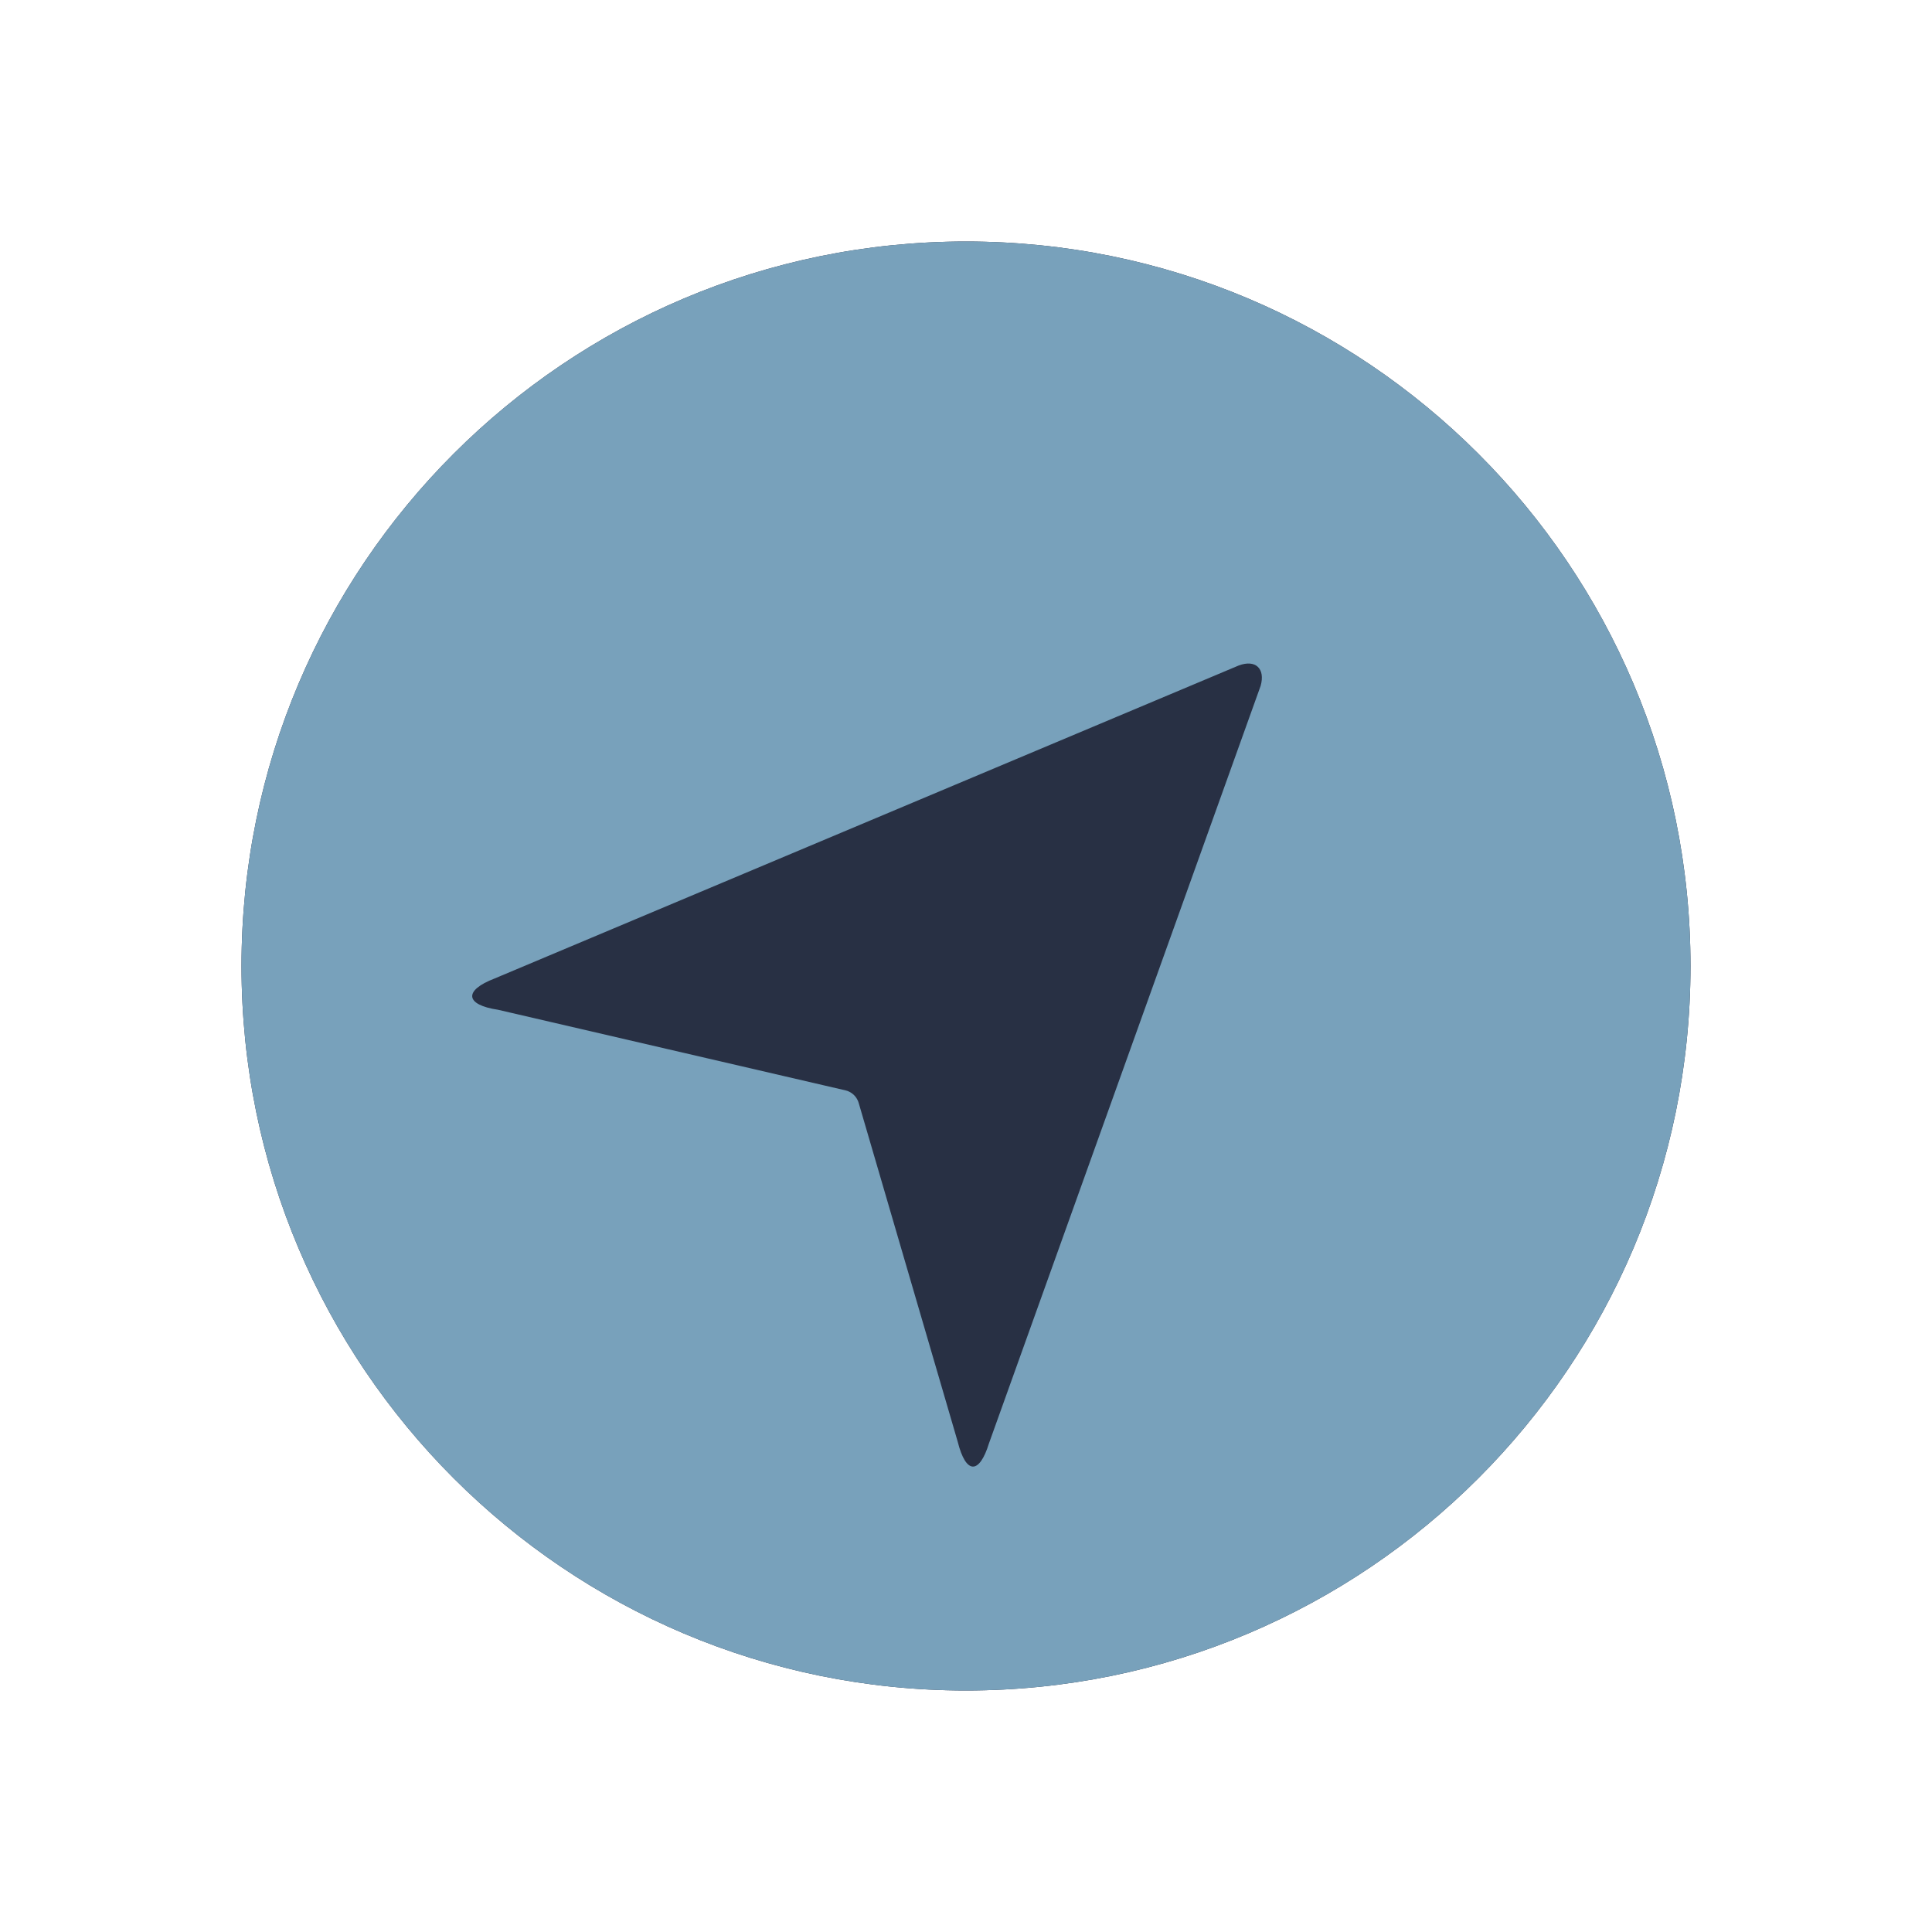
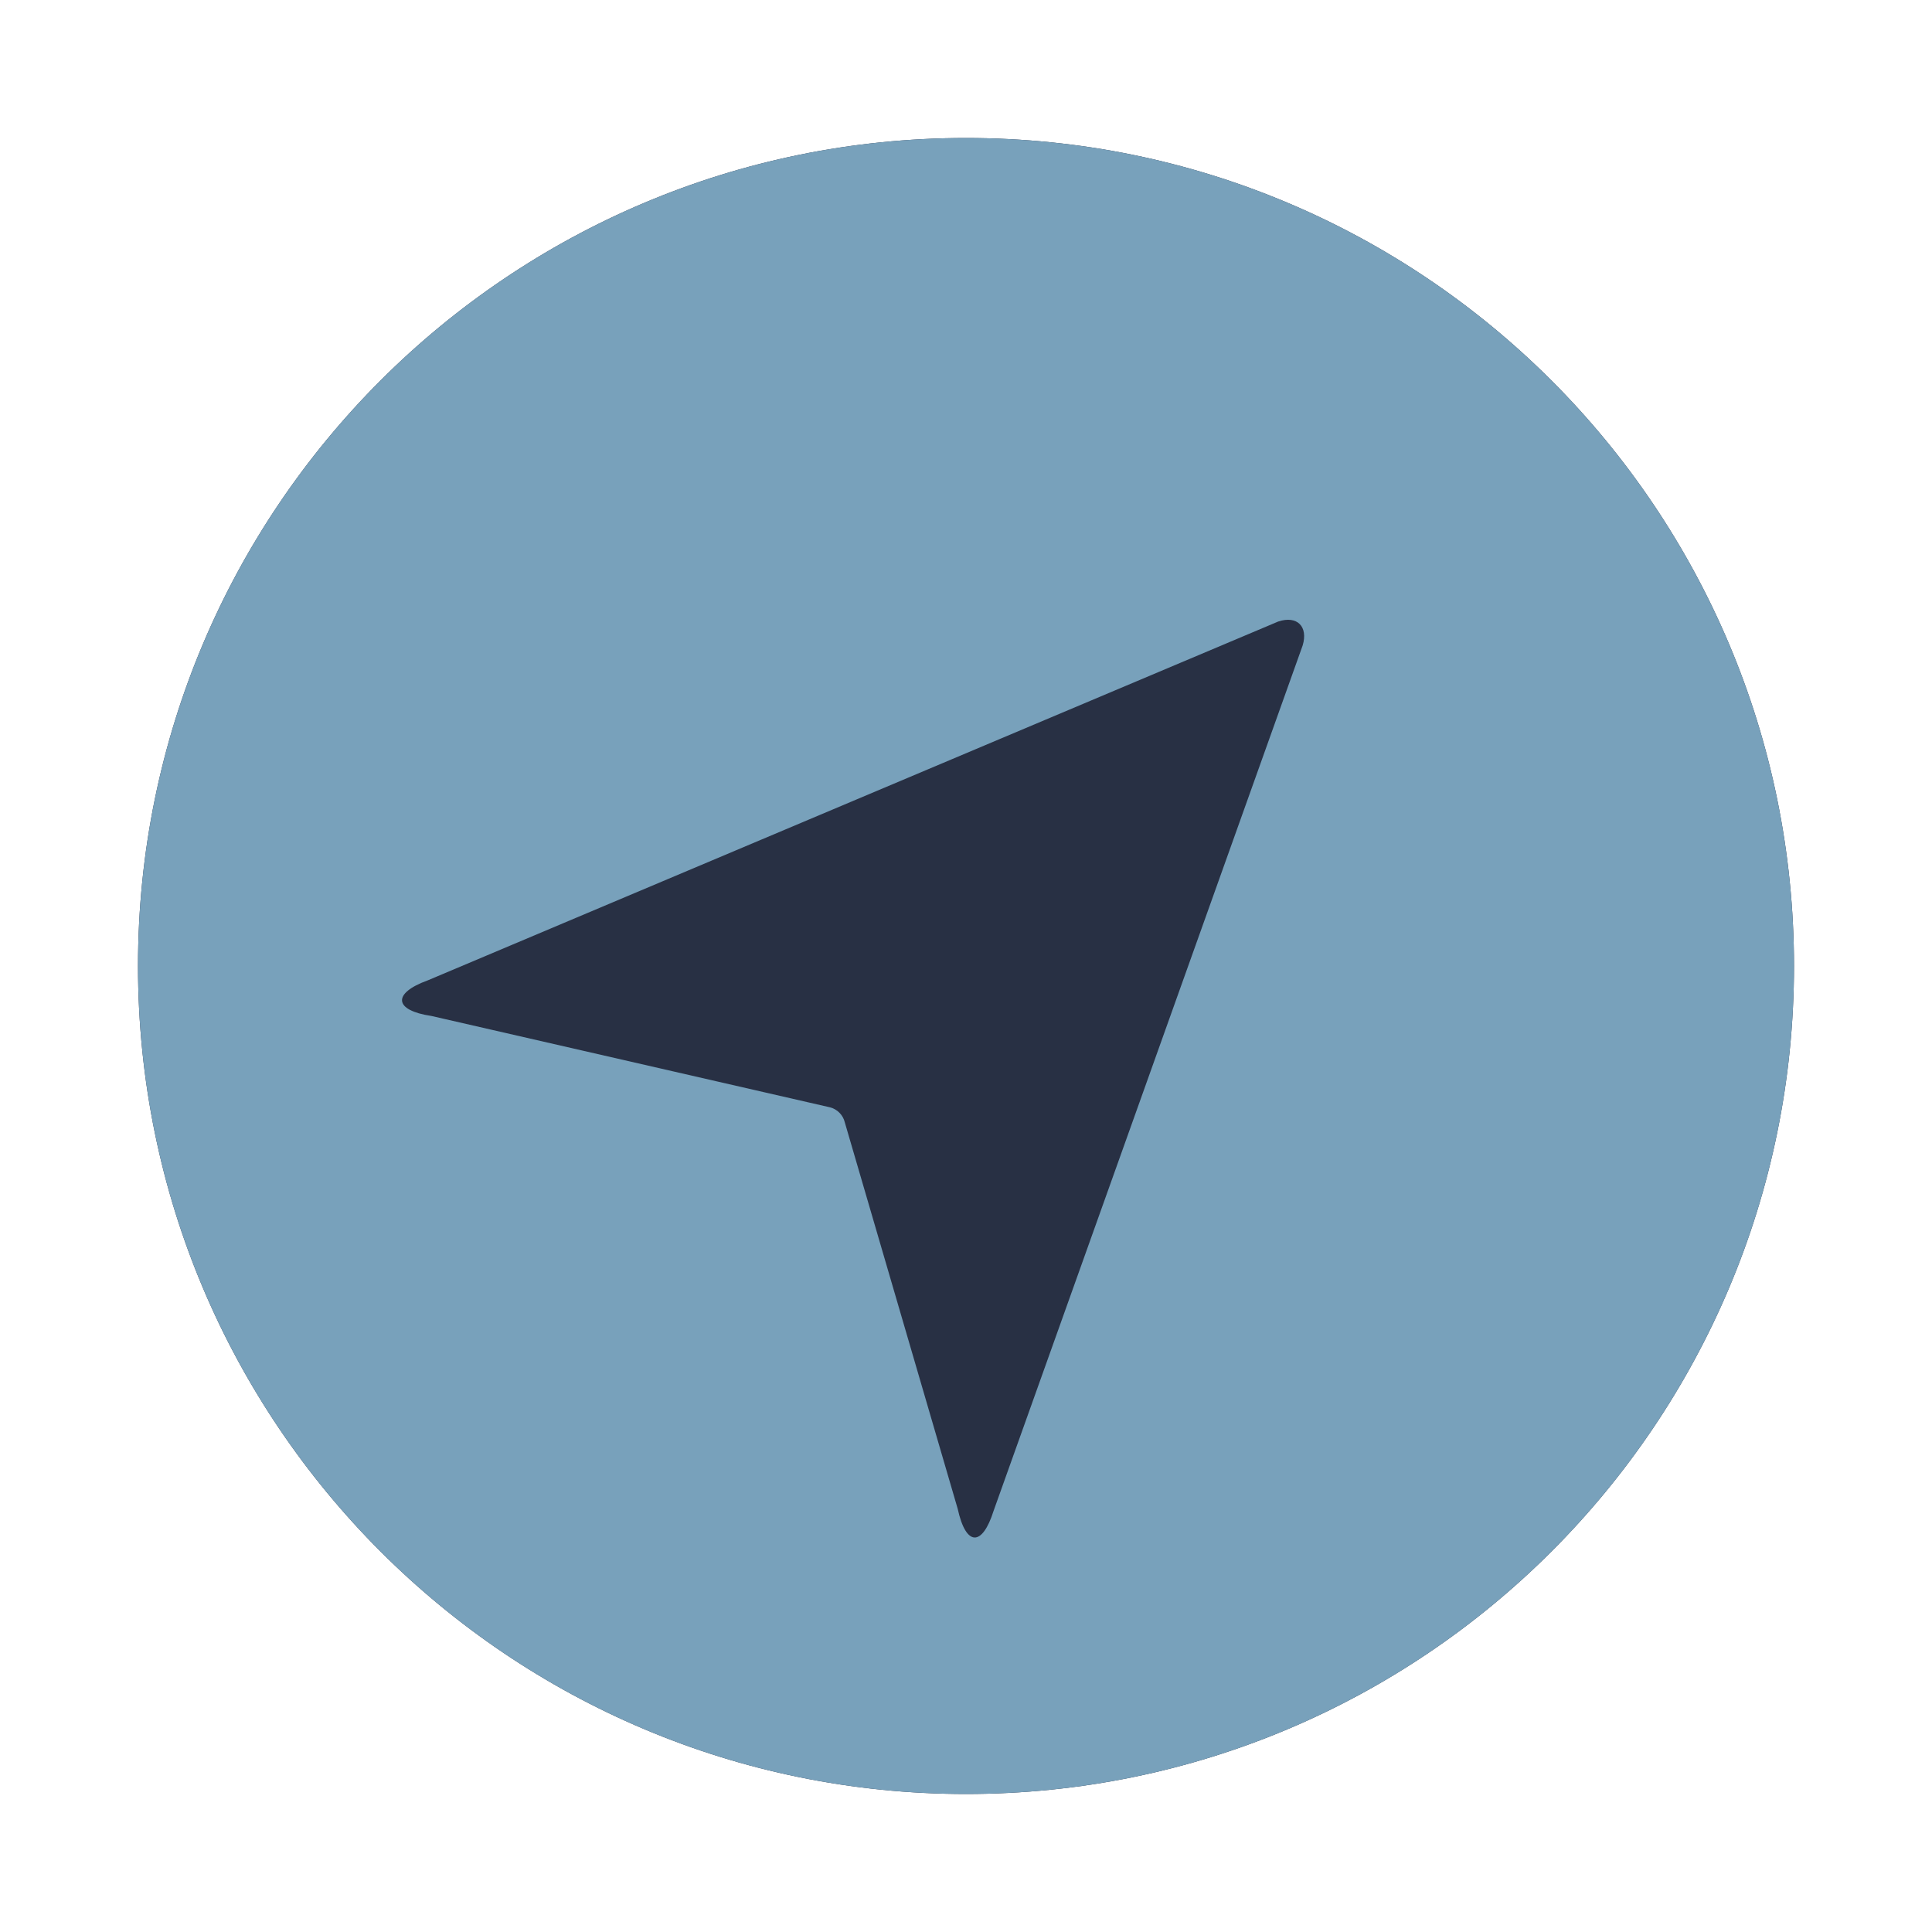
- <svg xmlns="http://www.w3.org/2000/svg" id="Layer_1" data-name="Layer 1" viewBox="0 0 200 200">
+ <svg xmlns="http://www.w3.org/2000/svg" viewBox="0 0 70 70">
  <defs>
    <style>.cls-1{fill:#283044;}.cls-2{fill:#78a1bb;}</style>
  </defs>
-   <circle class="cls-1" cx="100" cy="100" r="75" />
-   <path class="cls-2" d="M100,25a75,75,0,1,0,75,75A75,75,0,0,0,100,25Zm30.5,46-28.12,78.41c-1,3.24-2.39,3.24-3.24-.17L88.91,114.24a1.88,1.88,0,0,0-1.36-1.36l-36-8.35c-3.41-.51-3.58-2-.34-3.24l77-32.39C130,68.22,131,69.24,130.5,71Z" />
+   <g id="Direction">
+     <circle class="cls-1" cx="35" cy="35" r="30" />
+     <path class="cls-2" d="M35,5A30,30,0,1,0,65,35,30,30,0,0,0,35,5ZM47.2,23.38,36,54.74c-.41,1.3-1,1.3-1.3-.07l-4.09-14a.74.74,0,0,0-.54-.55L15.63,36.81c-1.36-.2-1.43-.82-.13-1.29l30.81-13C47,22.29,47.4,22.7,47.2,23.38Z" />
+   </g>
</svg>
